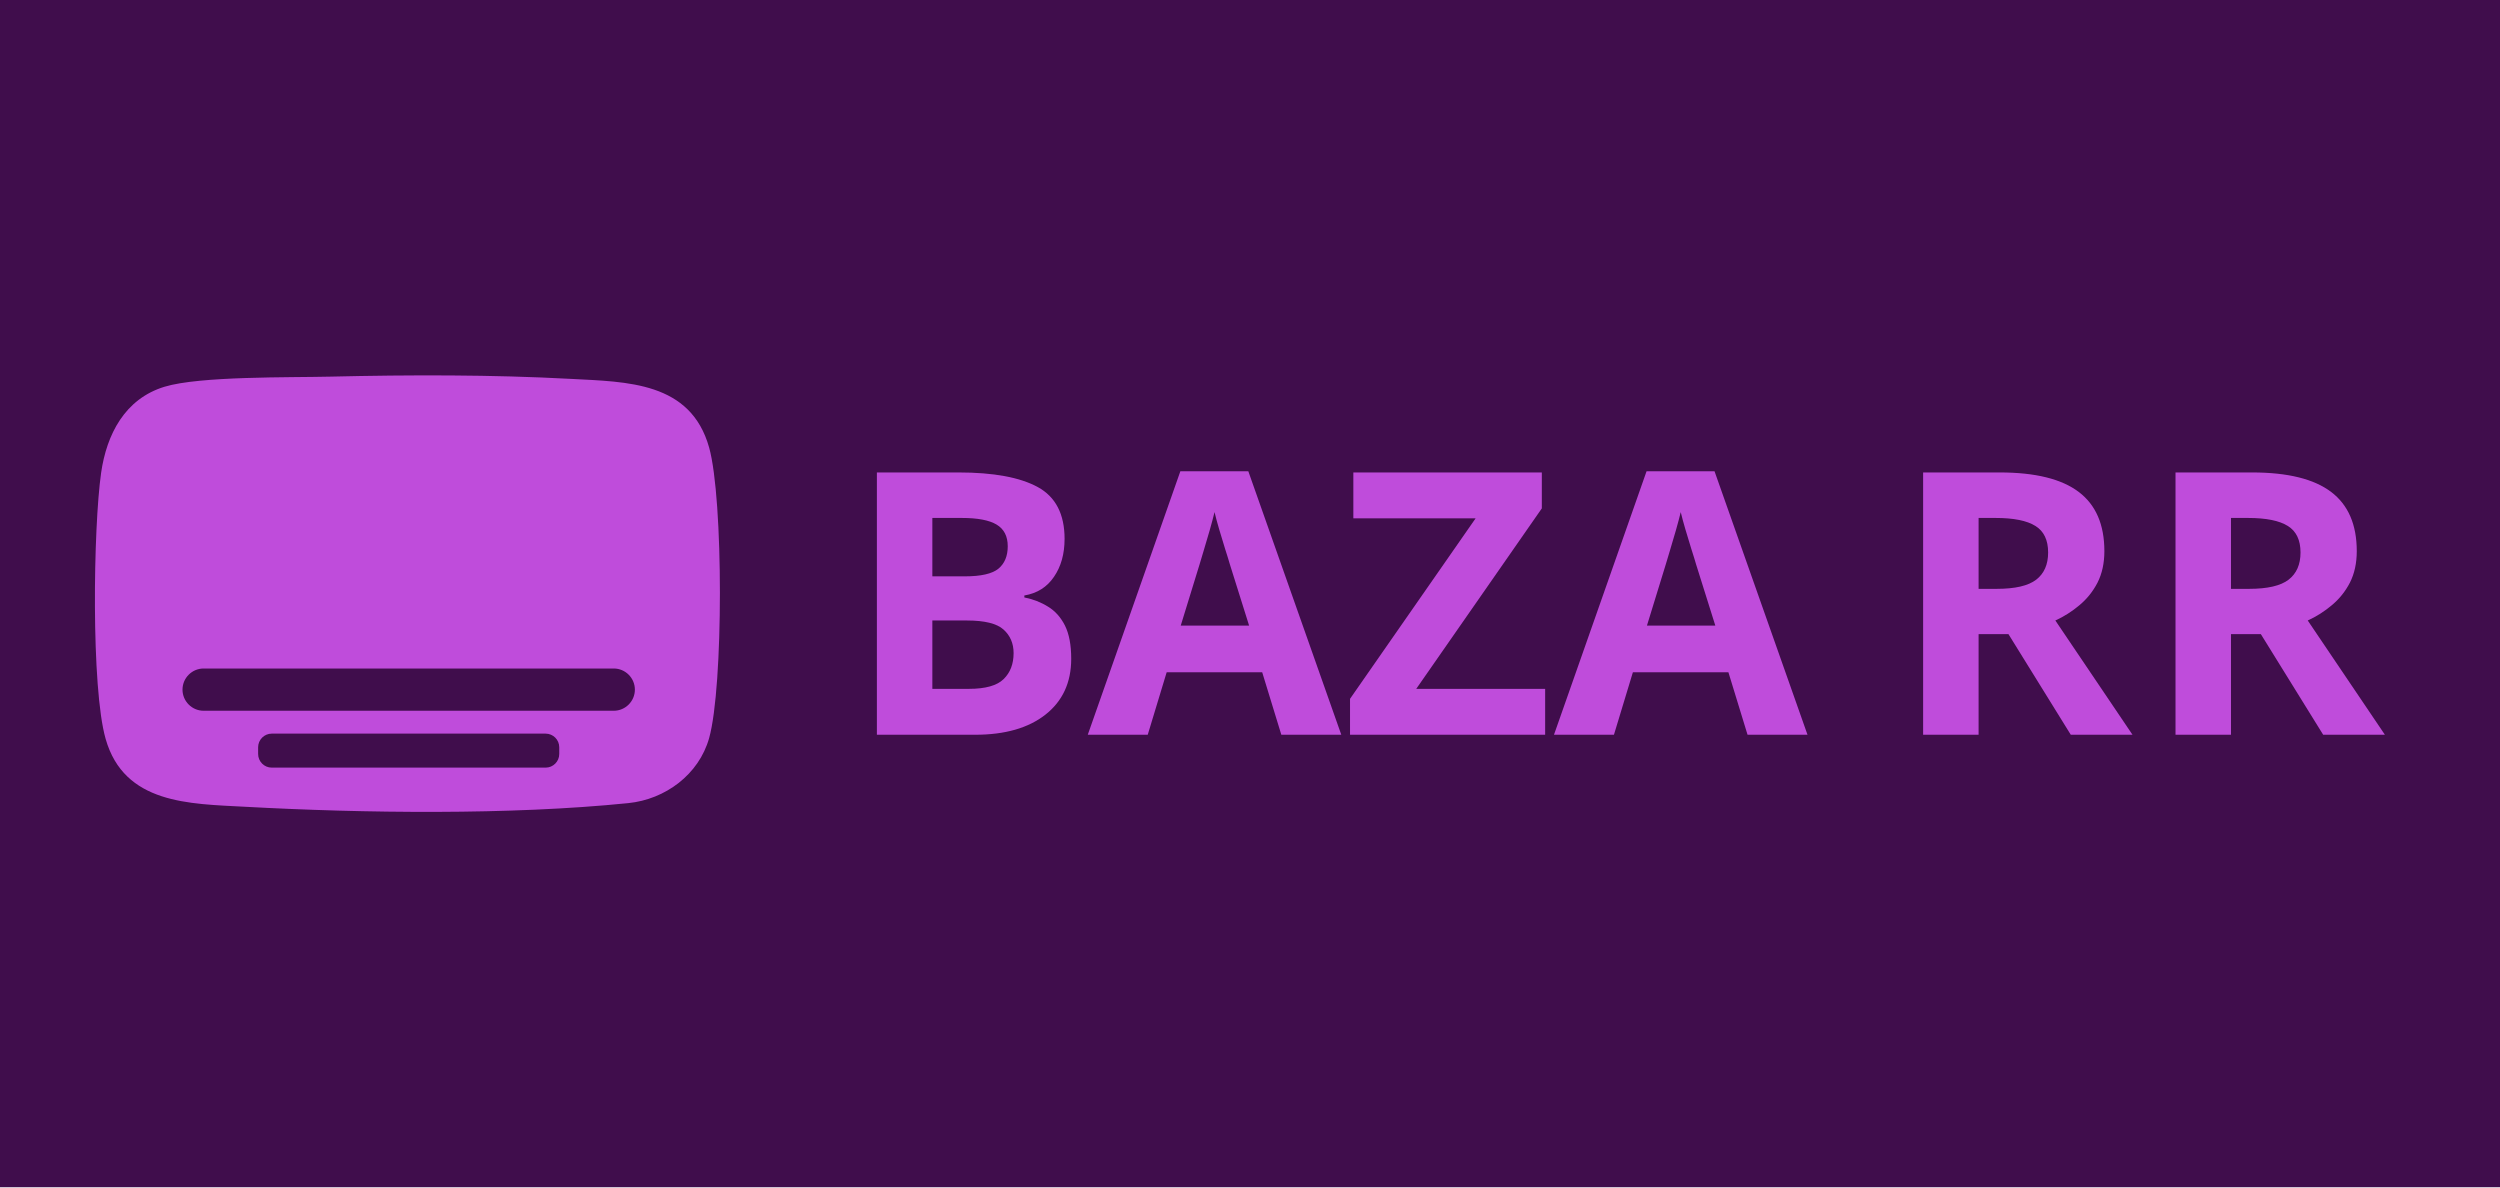
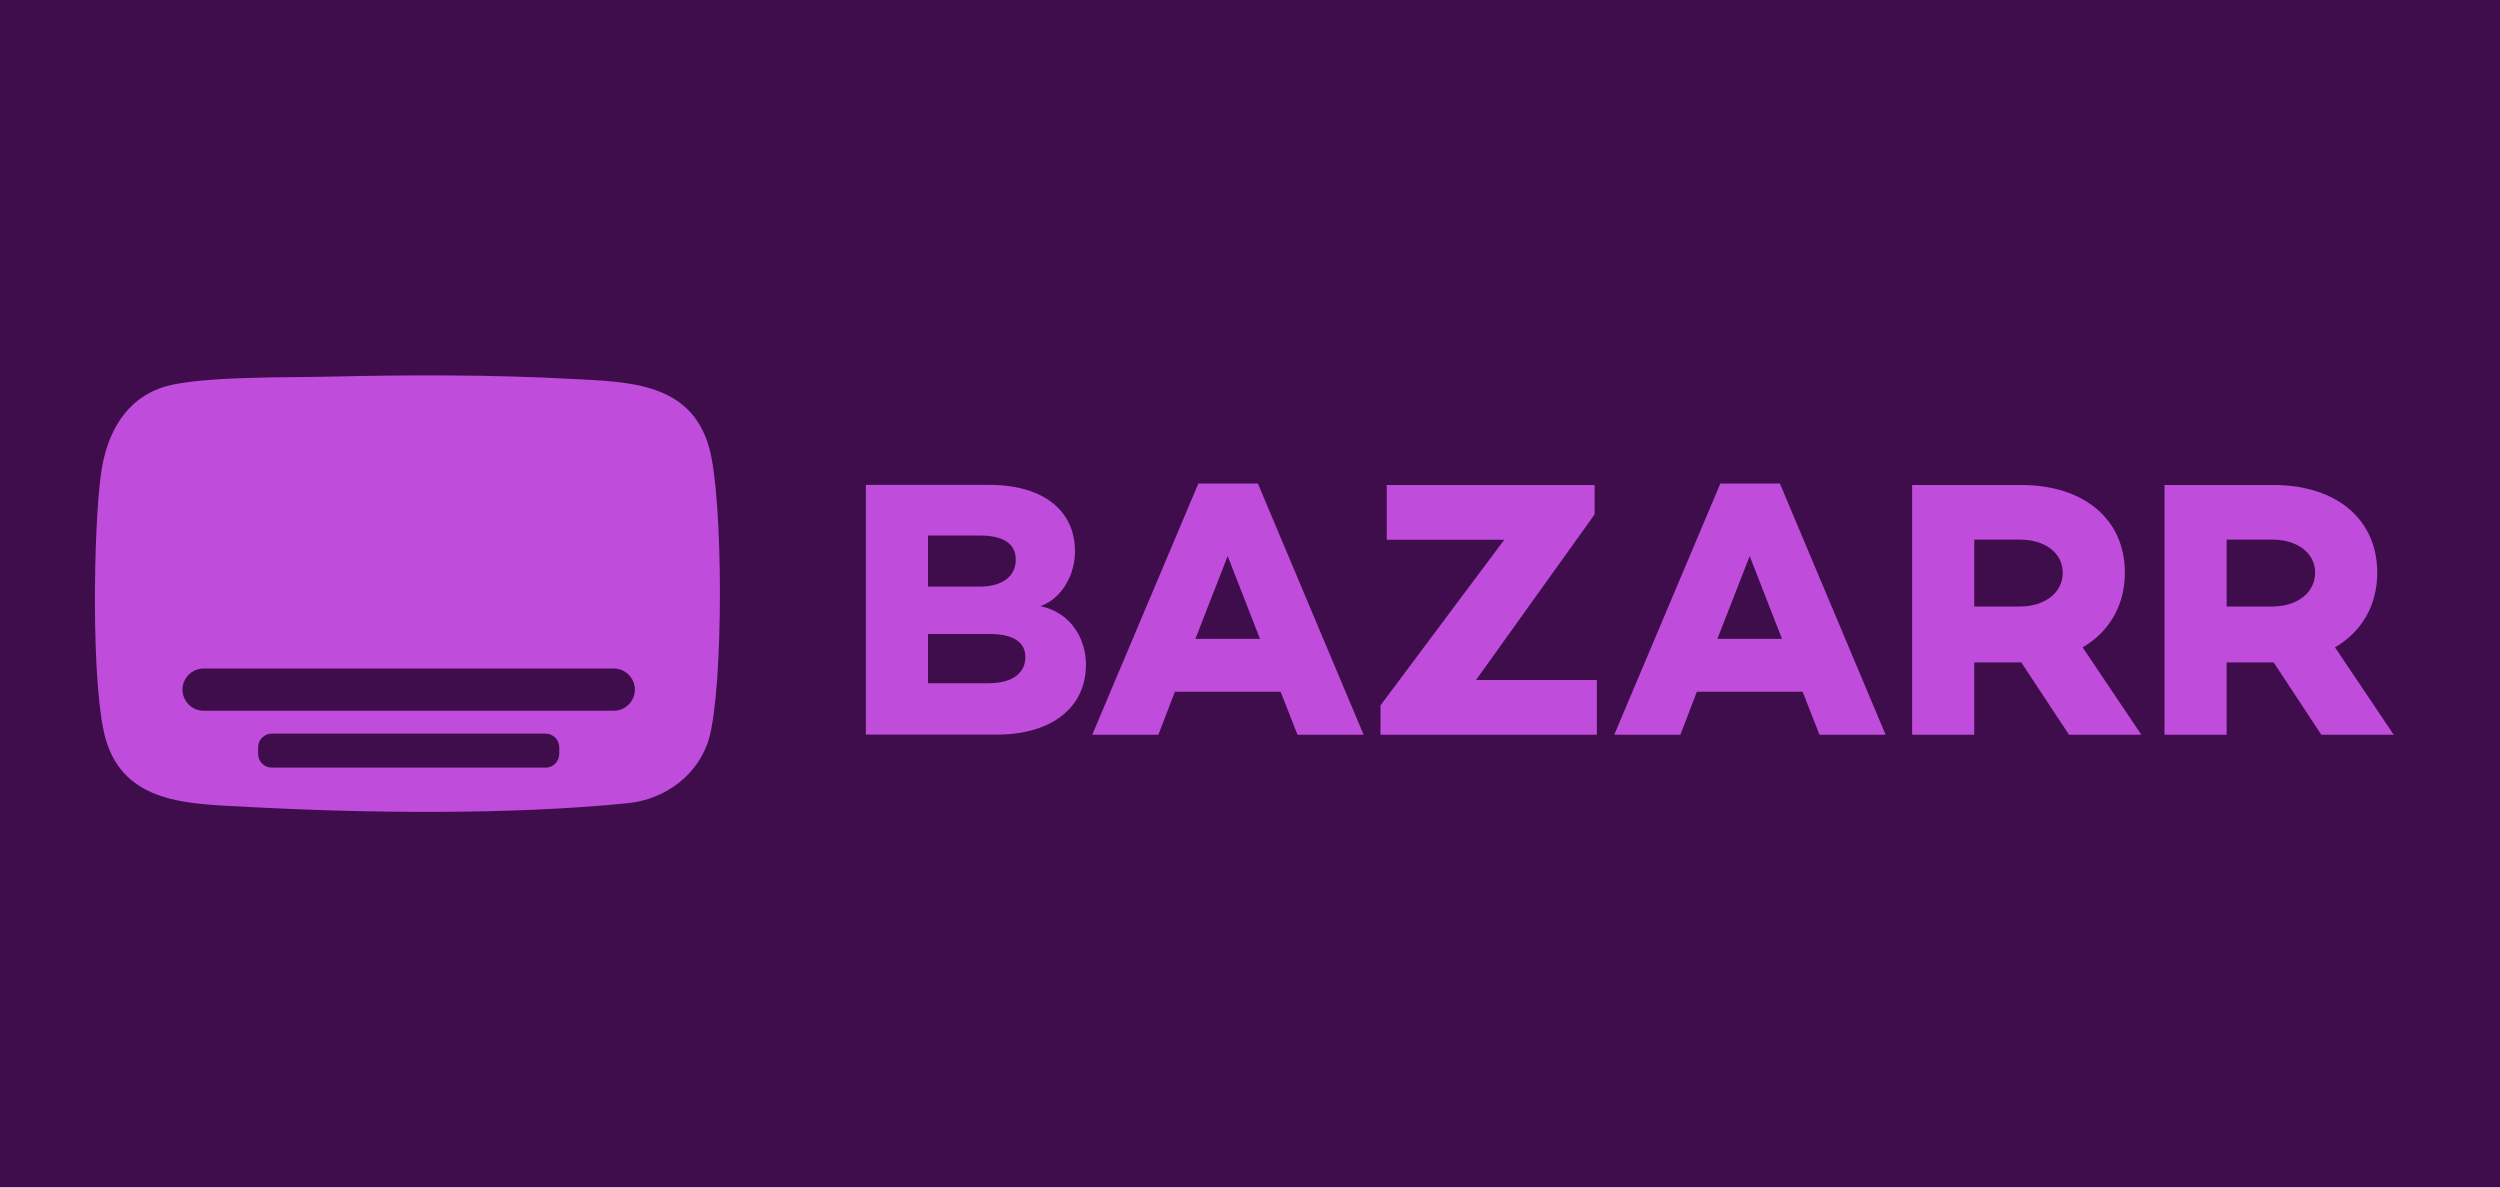
<svg xmlns="http://www.w3.org/2000/svg" id="Layer_1" viewBox="0 0 200 94.98">
  <defs>
-     <style>.cls-1,.cls-2{fill:#bf4cdb;}.cls-3{letter-spacing:0em;}.cls-4{fill:#400d4c;}.cls-2{font-family:Campton-Bold, Campton;font-size:29.39px;font-weight:700;}.cls-5{letter-spacing:-.01em;}.cls-6{letter-spacing:-.03em;}</style>
+     <style>.cls-1{fill:#bf4cdb;}.cls-2{fill:#400d4c;}</style>
  </defs>
-   <rect class="cls-4" x="-1.18" y="-1.86" width="204.71" height="96.84" />
-   <text class="cls-2" transform="translate(67.51 58.78)">
-     <tspan class="cls-6" x="0" y="0">B</tspan>
-     <tspan class="cls-3" x="19.51" y="0">AZA</tspan>
-     <tspan class="cls-5" x="83.7" y="0">R</tspan>
-     <tspan x="103.89" y="0">R</tspan>
-   </text>
+   <rect class="cls-2" x="-1.18" y="-1.86" width="204.71" height="96.84" />
+   <path class="cls-1" d="M86.87,53.22c0,3.32-2.67,5.55-7.14,5.55h-10.46v-19.98h9.88c4.32,0,6.85,2.06,6.85,5.32,0,1.85-1.03,3.76-2.76,4.38,2.44.53,3.64,2.59,3.64,4.73ZM74.24,46.93h4.11c1.88,0,2.91-.85,2.91-2.15s-1-1.94-2.91-1.94h-4.11v4.08ZM79.06,54.66c2.06,0,2.97-.91,2.97-2.09,0-1.23-1.03-1.85-2.85-1.85h-4.94v3.94h4.82Z" />
+   <path class="cls-1" d="M93.99,55.34l-1.32,3.44h-5.29l8.49-20.1h4.76l8.46,20.1h-5.29l-1.35-3.44h-8.46ZM98.22,44.47l-2.59,6.64h5.17l-2.59-6.64Z" />
+   <path class="cls-1" d="M127.75,58.78h-17.31v-2.35l9.9-13.25h-9.4v-4.38h16.63v2.35l-9.49,13.25h9.67v4.38Z" />
+   <path class="cls-1" d="M135.75,55.34l-1.32,3.44h-5.29l8.49-20.1h4.76l8.46,20.1h-5.29l-1.35-3.44h-8.46ZM139.98,44.47l-2.59,6.64h5.17l-2.59-6.64Z" />
+   <path class="cls-1" d="M161.7,52.99h-3.76v5.79h-4.97v-19.98h8.73c4.97,0,8.29,2.7,8.29,7.02,0,2.62-1.26,4.73-3.38,5.97l4.7,6.99h-5.79l-3.82-5.79ZM161.61,48.52c1.91,0,3.41-1.06,3.41-2.7s-1.5-2.65-3.41-2.65h-3.67v5.35h3.67Z" />
+   <path class="cls-1" d="M181.89,52.99h-3.76v5.79h-4.97v-19.98h8.73c4.97,0,8.29,2.7,8.29,7.02,0,2.62-1.26,4.73-3.38,5.97l4.7,6.99h-5.79l-3.82-5.79ZM181.8,48.52c1.91,0,3.41-1.06,3.41-2.7s-1.5-2.65-3.41-2.65h-3.67v5.35h3.67Z" />
  <path class="cls-1" d="M56.73,35.8c-1.48-5.27-6.56-5.25-11.07-5.49-6.28-.34-12.9-.33-19.2-.18-3.28.08-10.48-.05-13.3.81-3.18.97-4.63,3.82-5.07,6.88-.63,4.42-.81,17.19.36,21.29,1.49,5.23,6.73,5.19,11.13,5.43,9.52.52,21.22.67,30.68-.29,2.97-.3,5.65-2.29,6.47-5.2,1.15-4.1,1.15-19.15,0-23.25ZM44.74,60.32c0,.6-.49,1.09-1.09,1.09h-21.91c-.6,0-1.09-.49-1.09-1.09v-.54c0-.6.49-1.09,1.09-1.09h21.91c.6,0,1.09.49,1.09,1.09v.54ZM49.1,56.86H16.29c-.93,0-1.69-.76-1.69-1.69s.76-1.69,1.69-1.69h32.81c.93,0,1.69.76,1.69,1.69s-.76,1.69-1.69,1.69Z" />
</svg>
